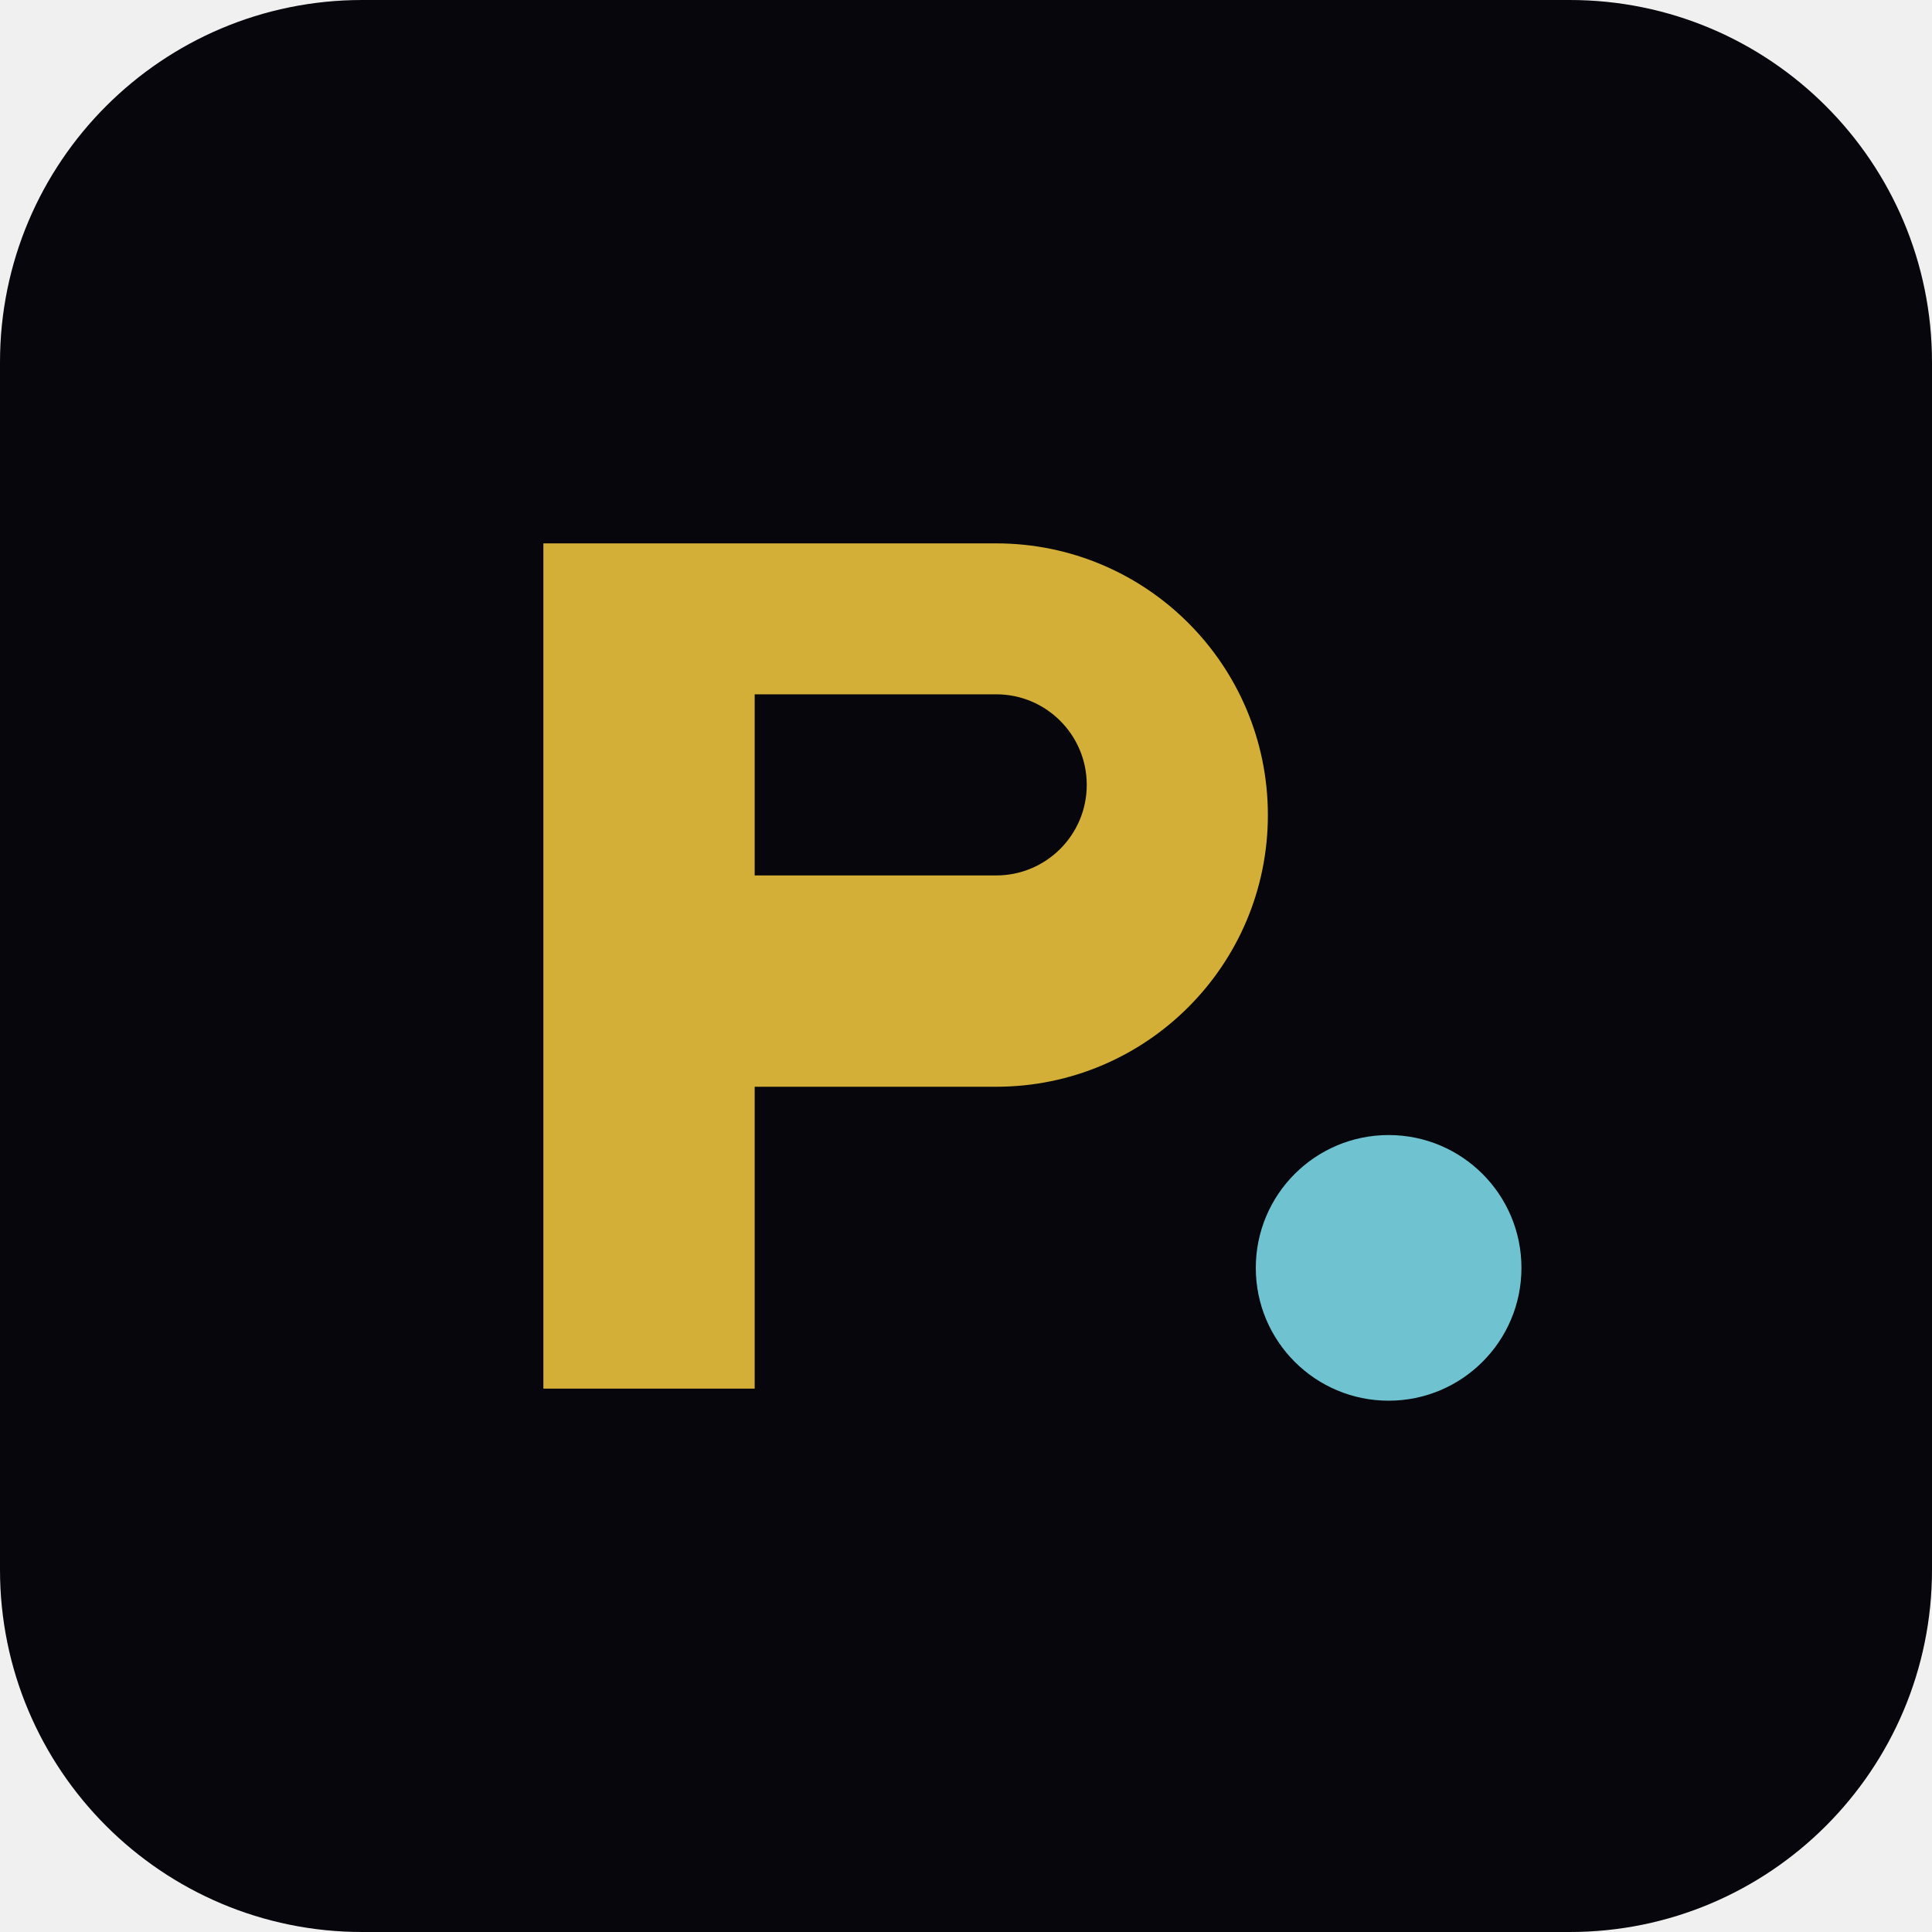
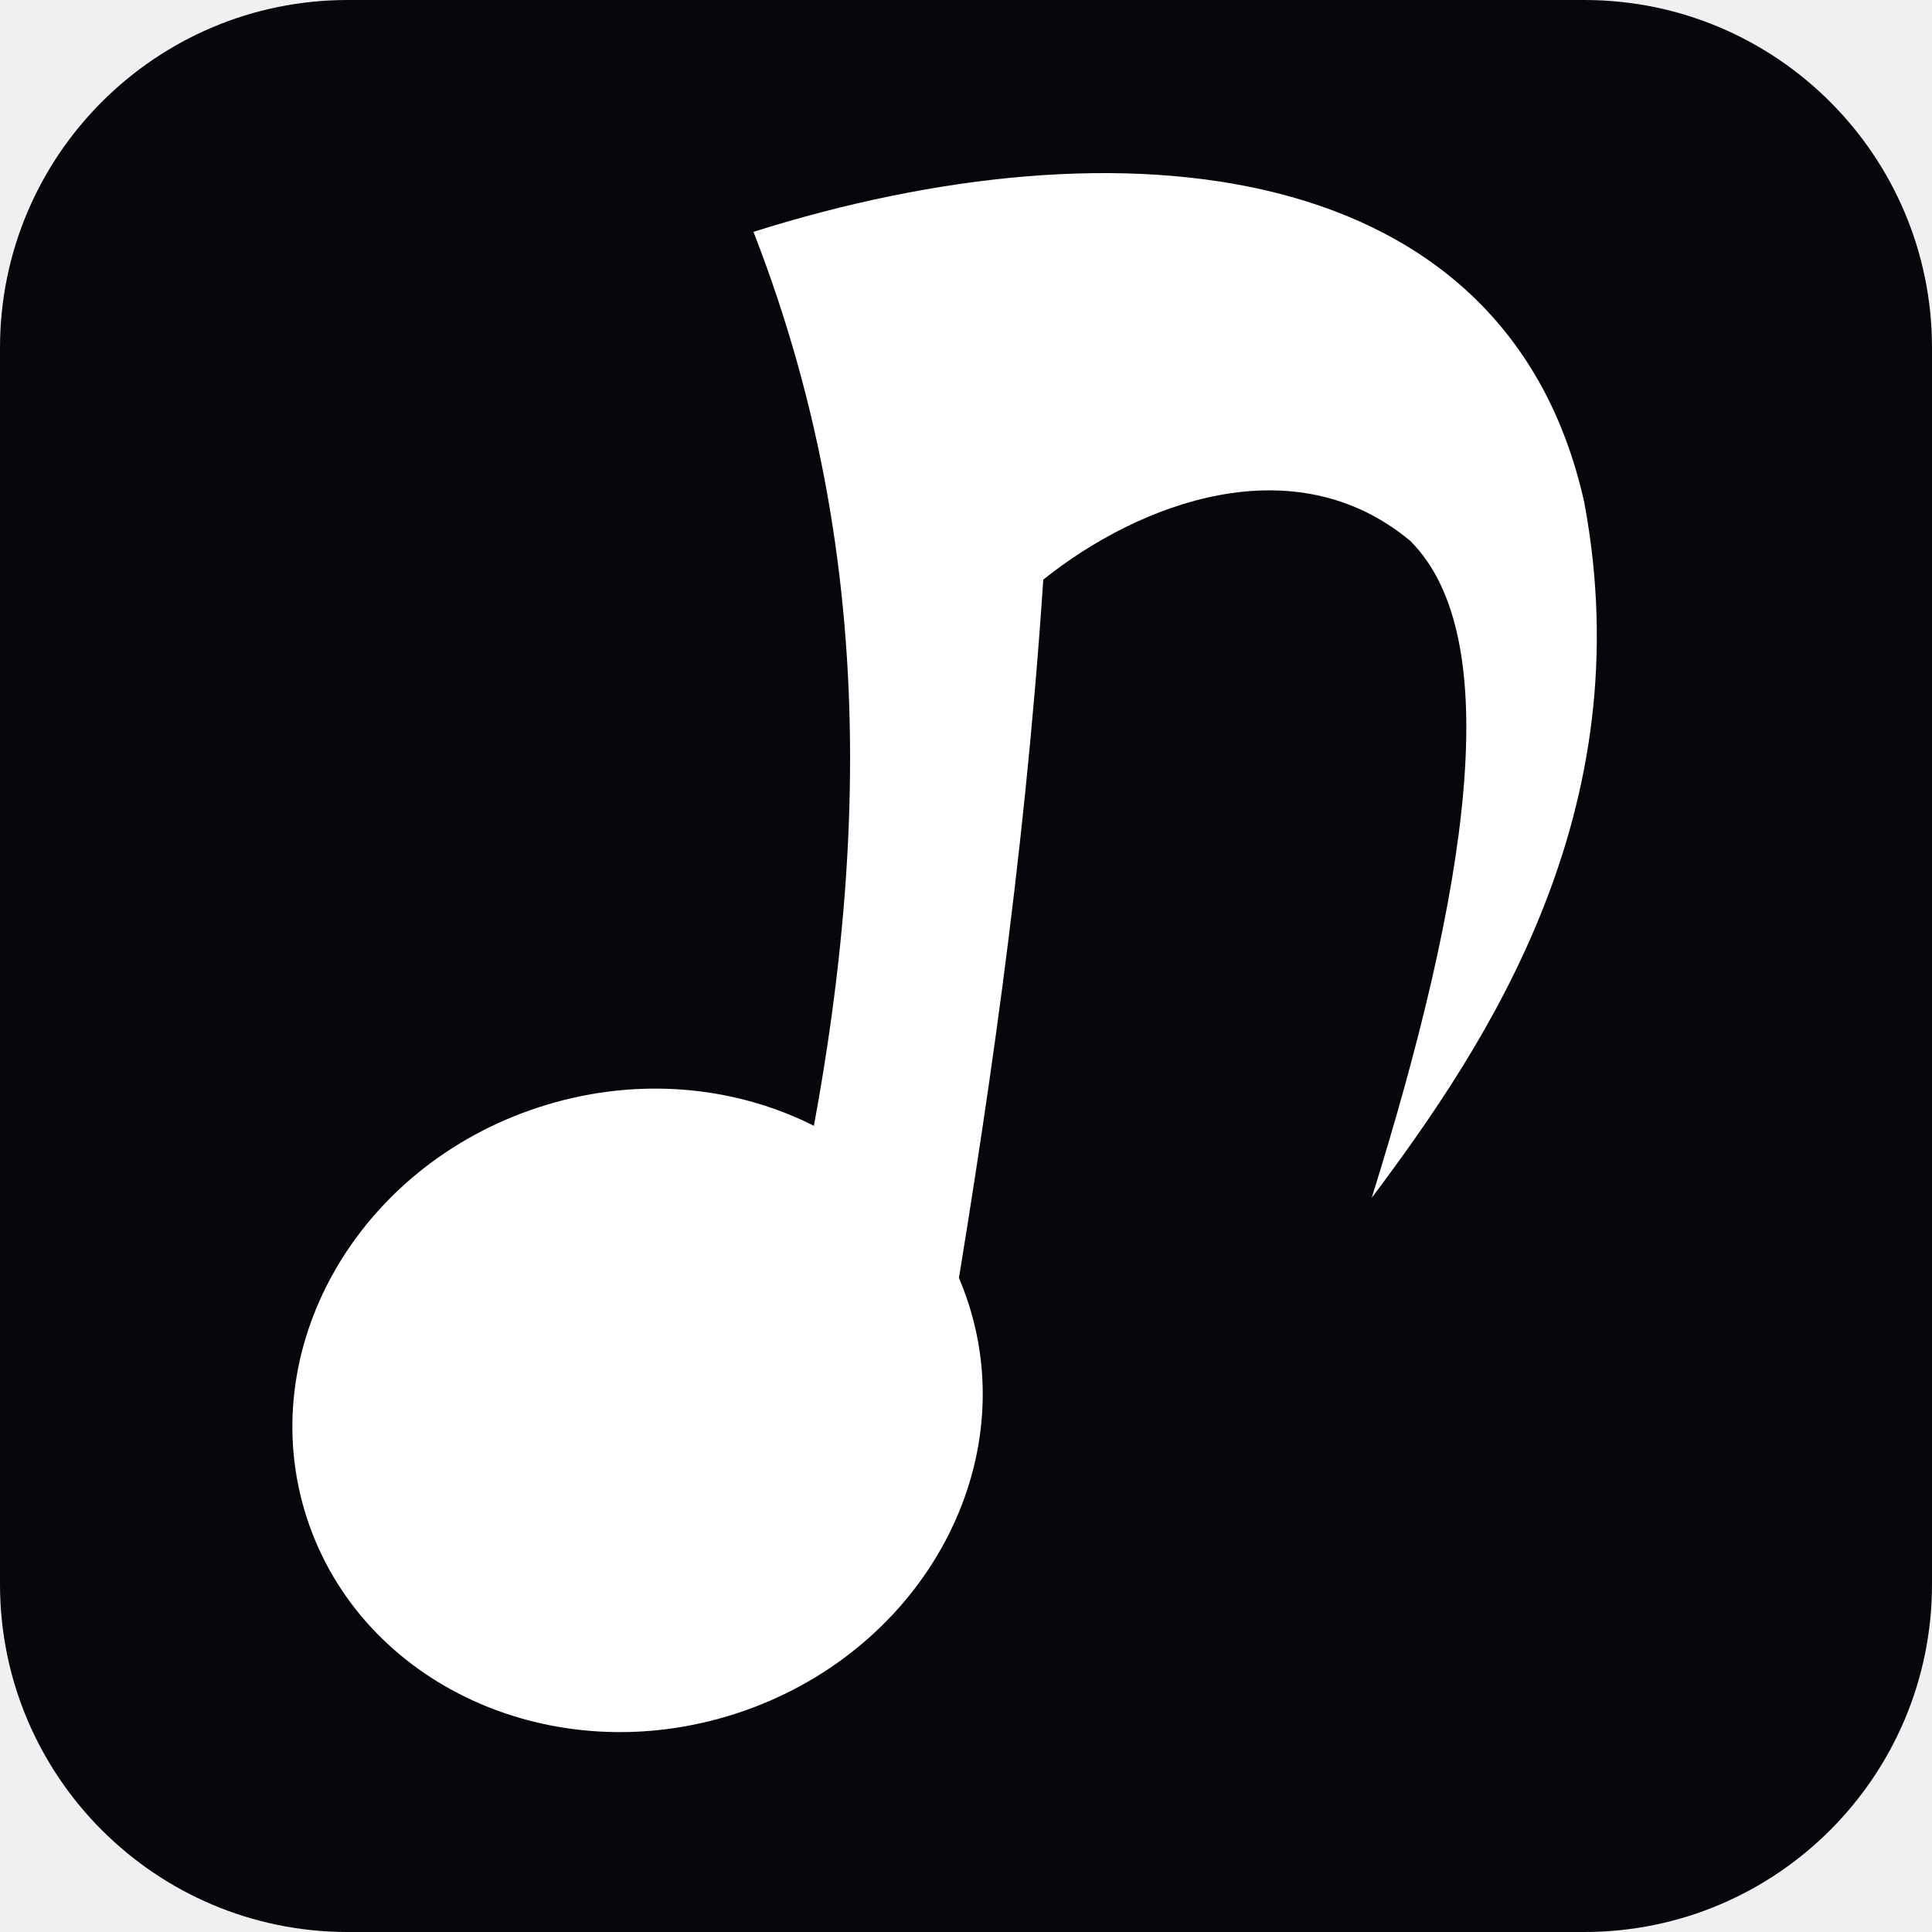
- <svg xmlns="http://www.w3.org/2000/svg" viewBox="0 0 32 32" width="32" height="32">
-   <rect width="32" height="32" rx="6" fill="#06060c" />
-   <path d="M9 23V9h7.5a4.5 4.5 0 0 1 0 9H12.5v5H9zm3.5-8.5h4a1.5 1.5 0 0 0 0-3h-4v3z" fill="#d4af37" />
-   <circle cx="23" cy="21" r="2.2" fill="#6fc3d0" />
+ <svg xmlns="http://www.w3.org/2000/svg" viewBox="0 0 100 100" width="32" height="32">
+   <rect width="100" height="100" rx="18" fill="#06060c" />
+   <g fill="#fff">
+     <ellipse cx="33" cy="73" rx="18" ry="16.5" transform="rotate(-18 33 73)" />
+     <path d="M39 12 C58 6 78 8 82 26 C85 42 77 54 71 62 C76 46 78 33 73 28 C67 23 59 26 54 30 C53 45 51 58 49 70 C48 79 38 79 40 68 C45 48 46 30 39 12 Z" />
+   </g>
</svg>
